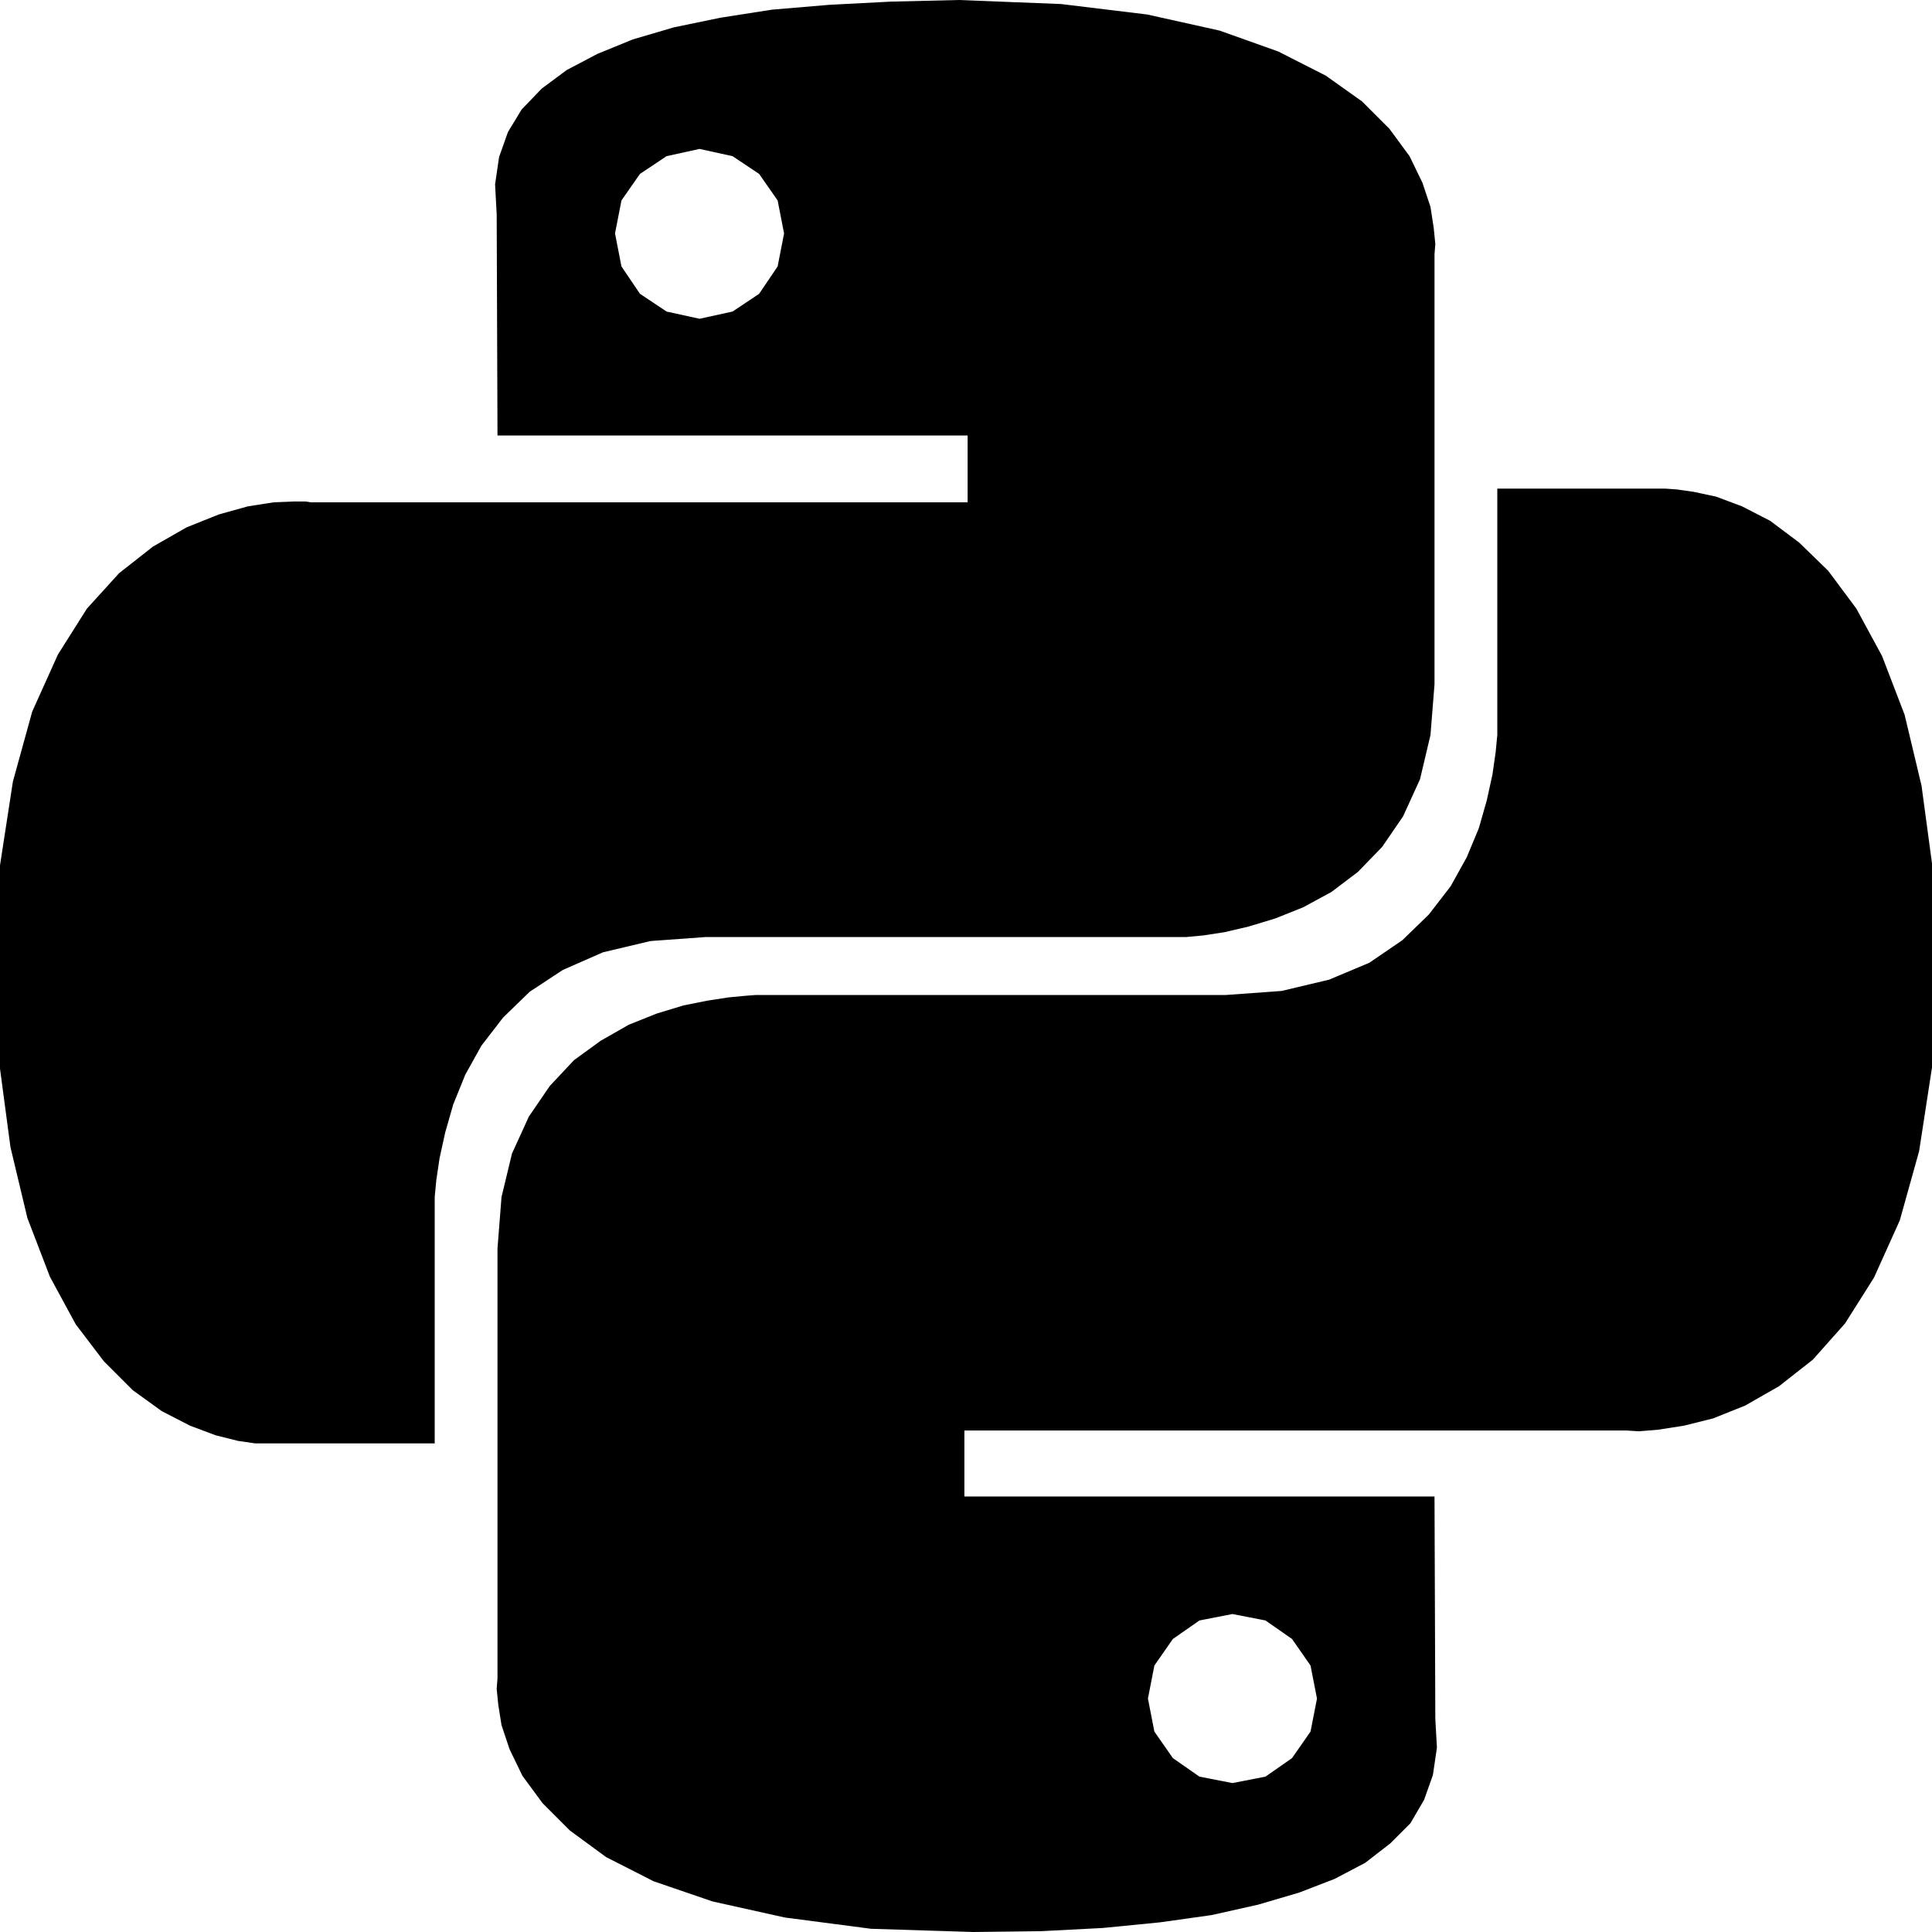
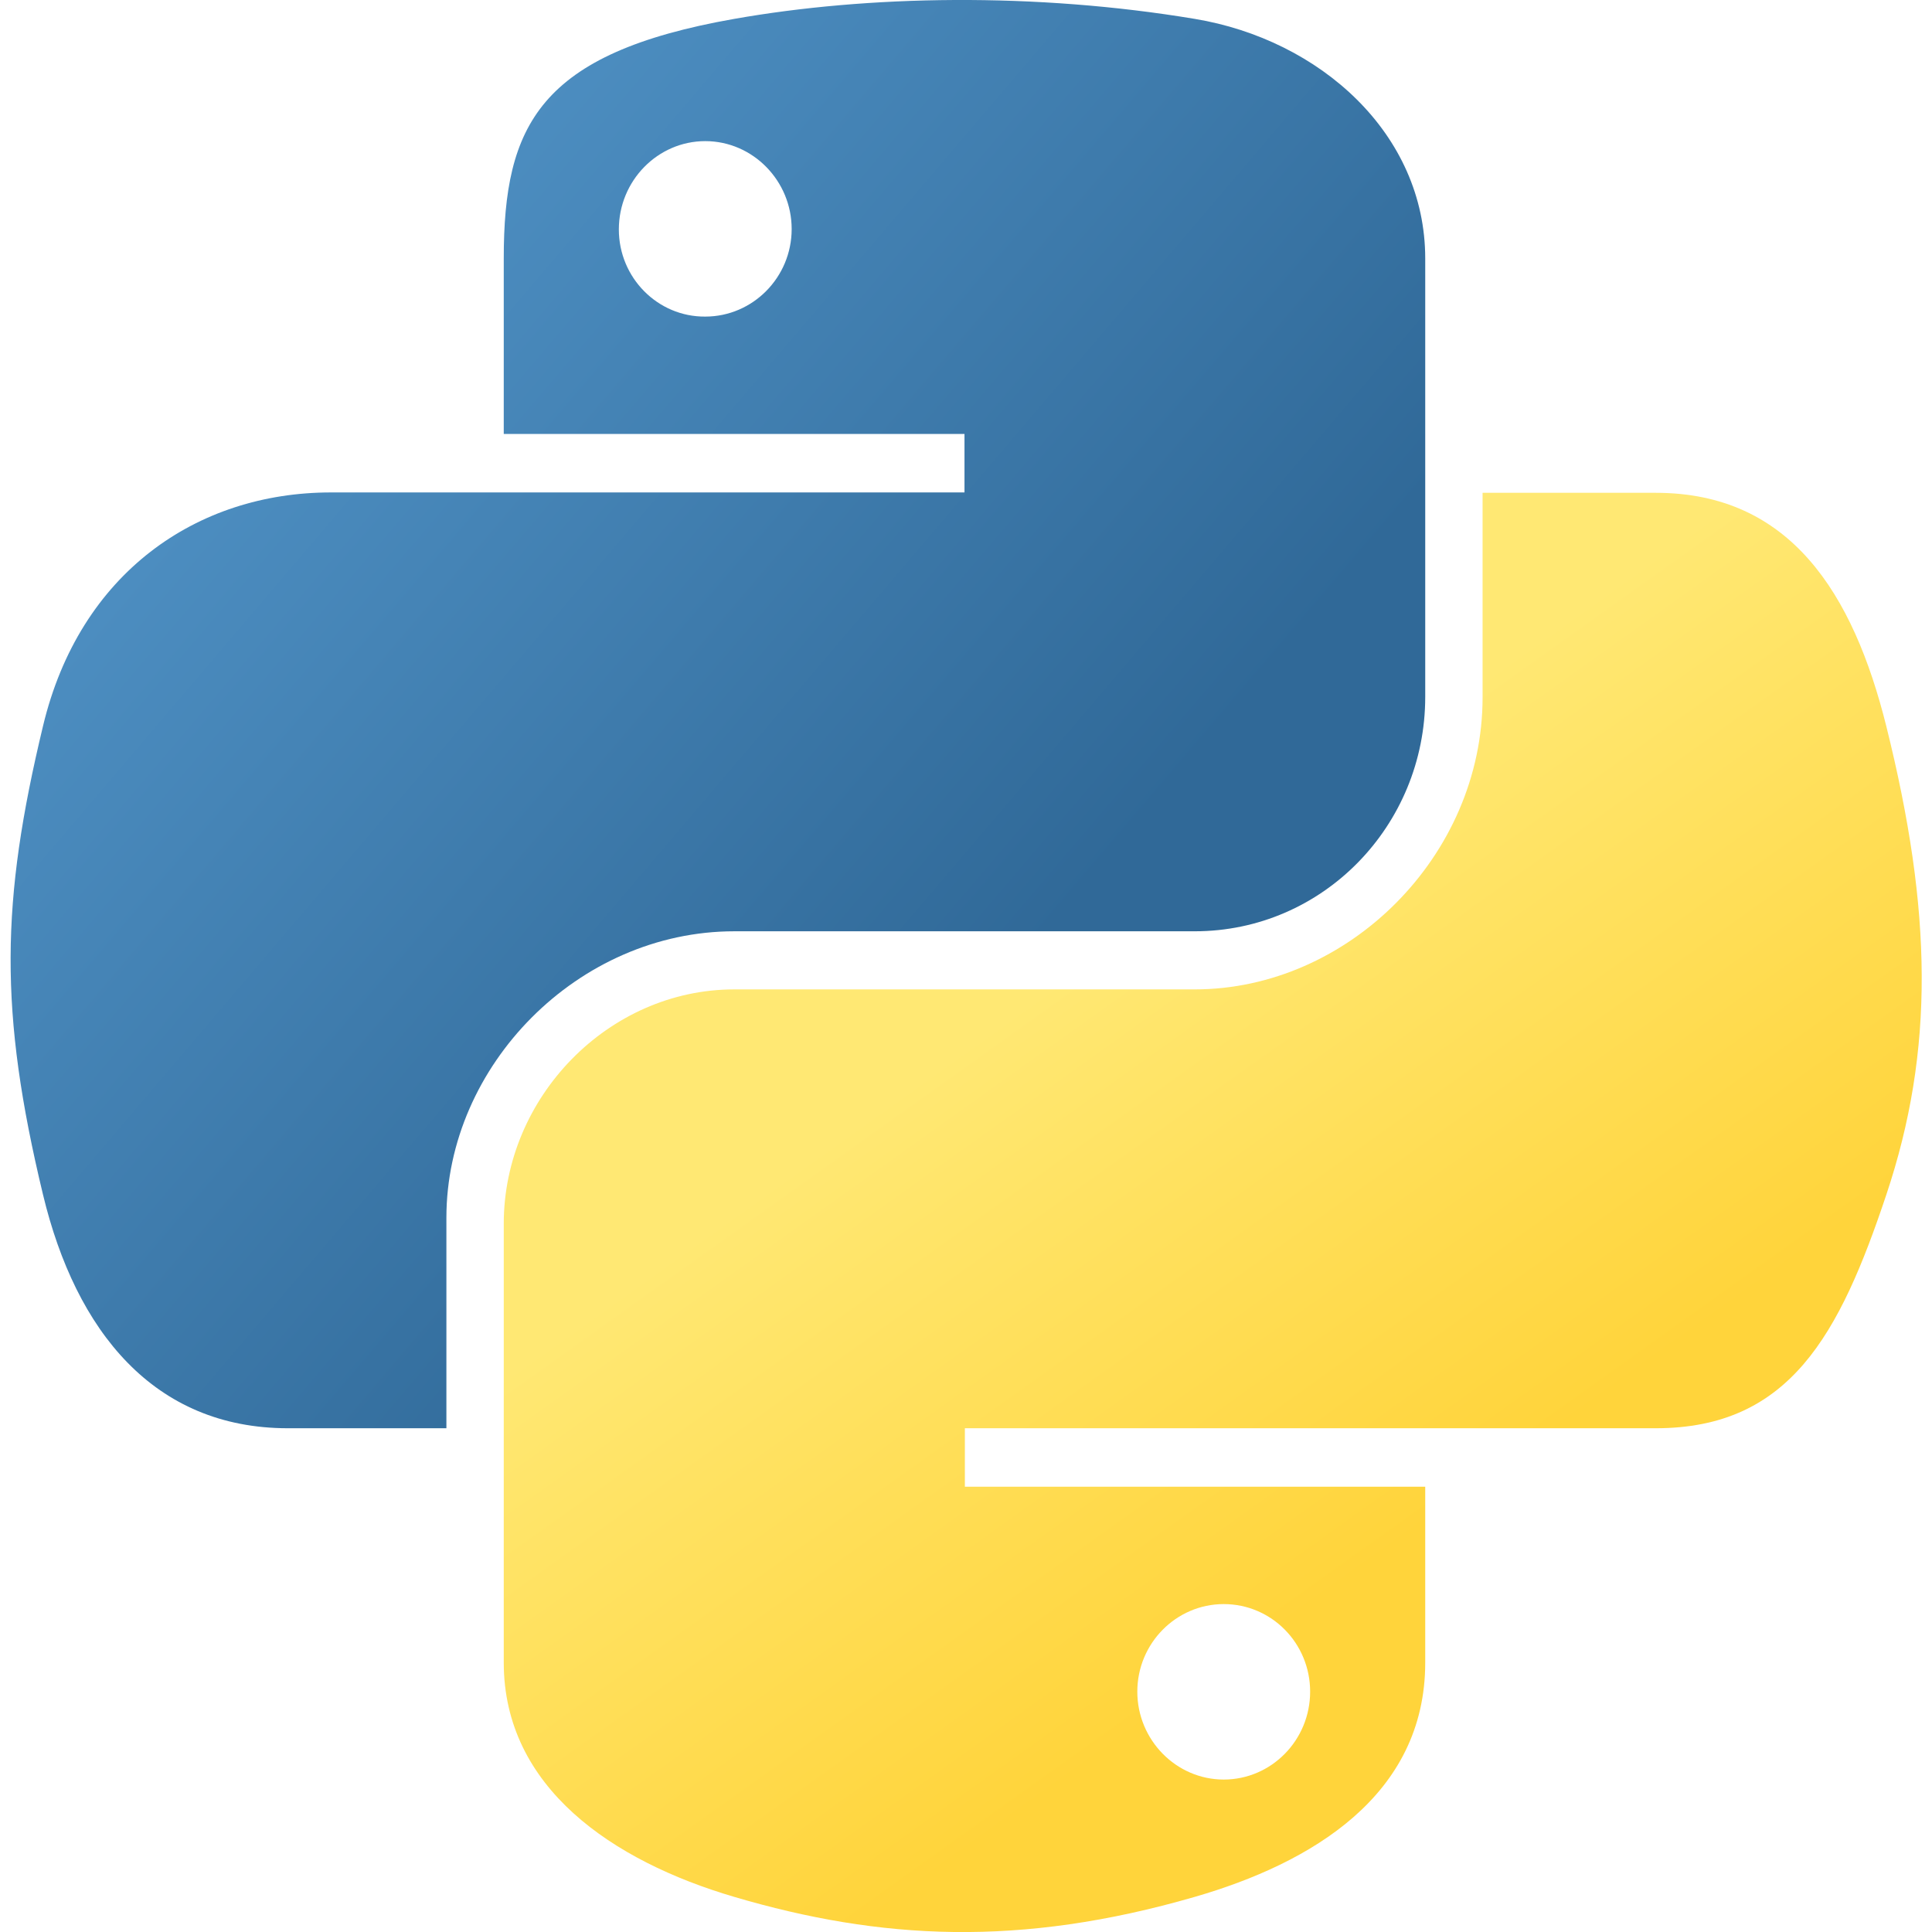
- <svg xmlns="http://www.w3.org/2000/svg" role="img" viewBox="0 0 24 24">
-   <path d="M14.25.18l.9.2.73.26.59.3.45.32.34.34.25.34.16.33.1.3.04.26.02.2-.01.13V8.5l-.05.63-.13.55-.21.46-.26.38-.3.31-.33.25-.35.19-.35.14-.33.1-.3.07-.26.04-.21.02H8.77l-.69.05-.59.14-.5.22-.41.27-.33.32-.27.35-.2.36-.15.37-.1.35-.07.32-.04.27-.02.21v3.06H3.17l-.21-.03-.28-.07-.32-.12-.35-.18-.36-.26-.36-.36-.35-.46-.32-.59-.28-.73-.21-.88-.14-1.05-.05-1.23.06-1.22.16-1.04.24-.87.32-.71.36-.57.4-.44.42-.33.42-.24.4-.16.36-.1.32-.05.24-.01h.16l.06.01h8.16v-.83H6.18l-.01-2.75-.02-.37.05-.34.11-.31.17-.28.25-.26.31-.23.38-.2.44-.18.51-.15.58-.12.64-.1.71-.06.77-.04.84-.02 1.27.05zm-6.3 1.98l-.23.33-.08.41.08.41.23.34.33.22.41.09.41-.09.33-.22.23-.34.08-.41-.08-.41-.23-.33-.33-.22-.41-.09-.41.09zm13.09 3.95l.28.06.32.12.35.18.36.27.36.35.35.47.32.59.28.73.21.88.14 1.04.05 1.23-.06 1.23-.16 1.04-.24.86-.32.71-.36.57-.4.45-.42.33-.42.24-.4.16-.36.09-.32.05-.24.02-.16-.01h-8.22v.82h5.84l.01 2.76.02.36-.05.34-.11.31-.17.29-.25.25-.31.24-.38.2-.44.17-.51.15-.58.13-.64.09-.71.07-.77.04-.84.01-1.27-.04-1.07-.14-.9-.2-.73-.25-.59-.3-.45-.33-.34-.34-.25-.34-.16-.33-.1-.3-.04-.25-.02-.2.01-.13v-5.34l.05-.64.13-.54.21-.46.26-.38.3-.32.33-.24.35-.2.35-.14.33-.1.3-.06.26-.04.21-.02.13-.01h5.84l.69-.05.59-.14.5-.21.41-.28.33-.32.27-.35.2-.36.15-.36.1-.35.07-.32.04-.28.02-.21V6.07h2.09l.14.01zm-6.47 14.25l-.23.33-.08.41.08.41.23.33.33.23.41.08.41-.08.33-.23.23-.33.08-.41-.08-.41-.23-.33-.33-.23-.41-.08-.41.08z" />
+ <svg xmlns="http://www.w3.org/2000/svg" xml:space="preserve" viewBox="0 0 512 512">
+   <linearGradient id="python_svg__a" x1="85.802" x2="582.437" y1="534.316" y2="961.604" gradientTransform="matrix(.5625 0 0 .568 -57.88 -288.938)" gradientUnits="userSpaceOnUse">
+     <stop offset="0" style="stop-color:#5a9fd4" />
+     <stop offset="1" style="stop-color:#306998" />
+   </linearGradient>
+   <path d="M253 0c-20.9.1-40.8 1.9-58.4 5-51.7 9.1-61.1 28.2-61.1 63.5V115h122.1v15.5H87.7c-35.5 0-66.6 21.3-76.3 61.9C.2 239-.3 268 11.4 316.6c8.7 36.2 29.4 61.9 64.9 61.9h42v-55.8c0-40.3 34.9-75.9 76.3-75.9h122c34 0 61.1-28 61.1-62.1V68.5c0-33.1-27.9-58-61.1-63.5-21-3.5-42.7-5.1-63.6-5m-66.1 37.4c12.6 0 22.9 10.5 22.9 23.3s-10.3 23.2-22.9 23.2C174.3 84 164 73.6 164 60.8c0-12.9 10.3-23.4 22.9-23.4" style="fill:url(#python_svg__a)" />
+   <linearGradient id="python_svg__b" x1="774.444" x2="597.096" y1="1220.223" y2="969.306" gradientTransform="matrix(.5625 0 0 .568 -57.88 -288.938)" gradientUnits="userSpaceOnUse">
+     <stop offset="0" style="stop-color:#ffd43b" />
+     <stop offset="1" style="stop-color:#ffe873" />
+   </linearGradient>
+   <path d="M392.9 130.6v54.2c0 42.1-35.7 77.4-76.3 77.4h-122c-33.4 0-61.1 28.6-61.1 62.1v116.3c0 33.1 28.8 52.6 61.1 62.1 38.7 11.4 75.7 13.4 122 0 30.8-8.9 61.1-26.8 61.1-62.1V394h-122v-15.5h183.1c35.5 0 48.7-24.8 61.1-61.9 12.8-38.3 12.2-75.1 0-124.1-8.8-35.3-25.5-61.9-61.1-61.9zm-68.6 294.5c12.7 0 22.9 10.4 22.9 23.2 0 12.9-10.3 23.3-22.9 23.3s-22.9-10.5-22.9-23.3 10.3-23.2 22.9-23.2" style="fill:url(#python_svg__b)" />
</svg>
